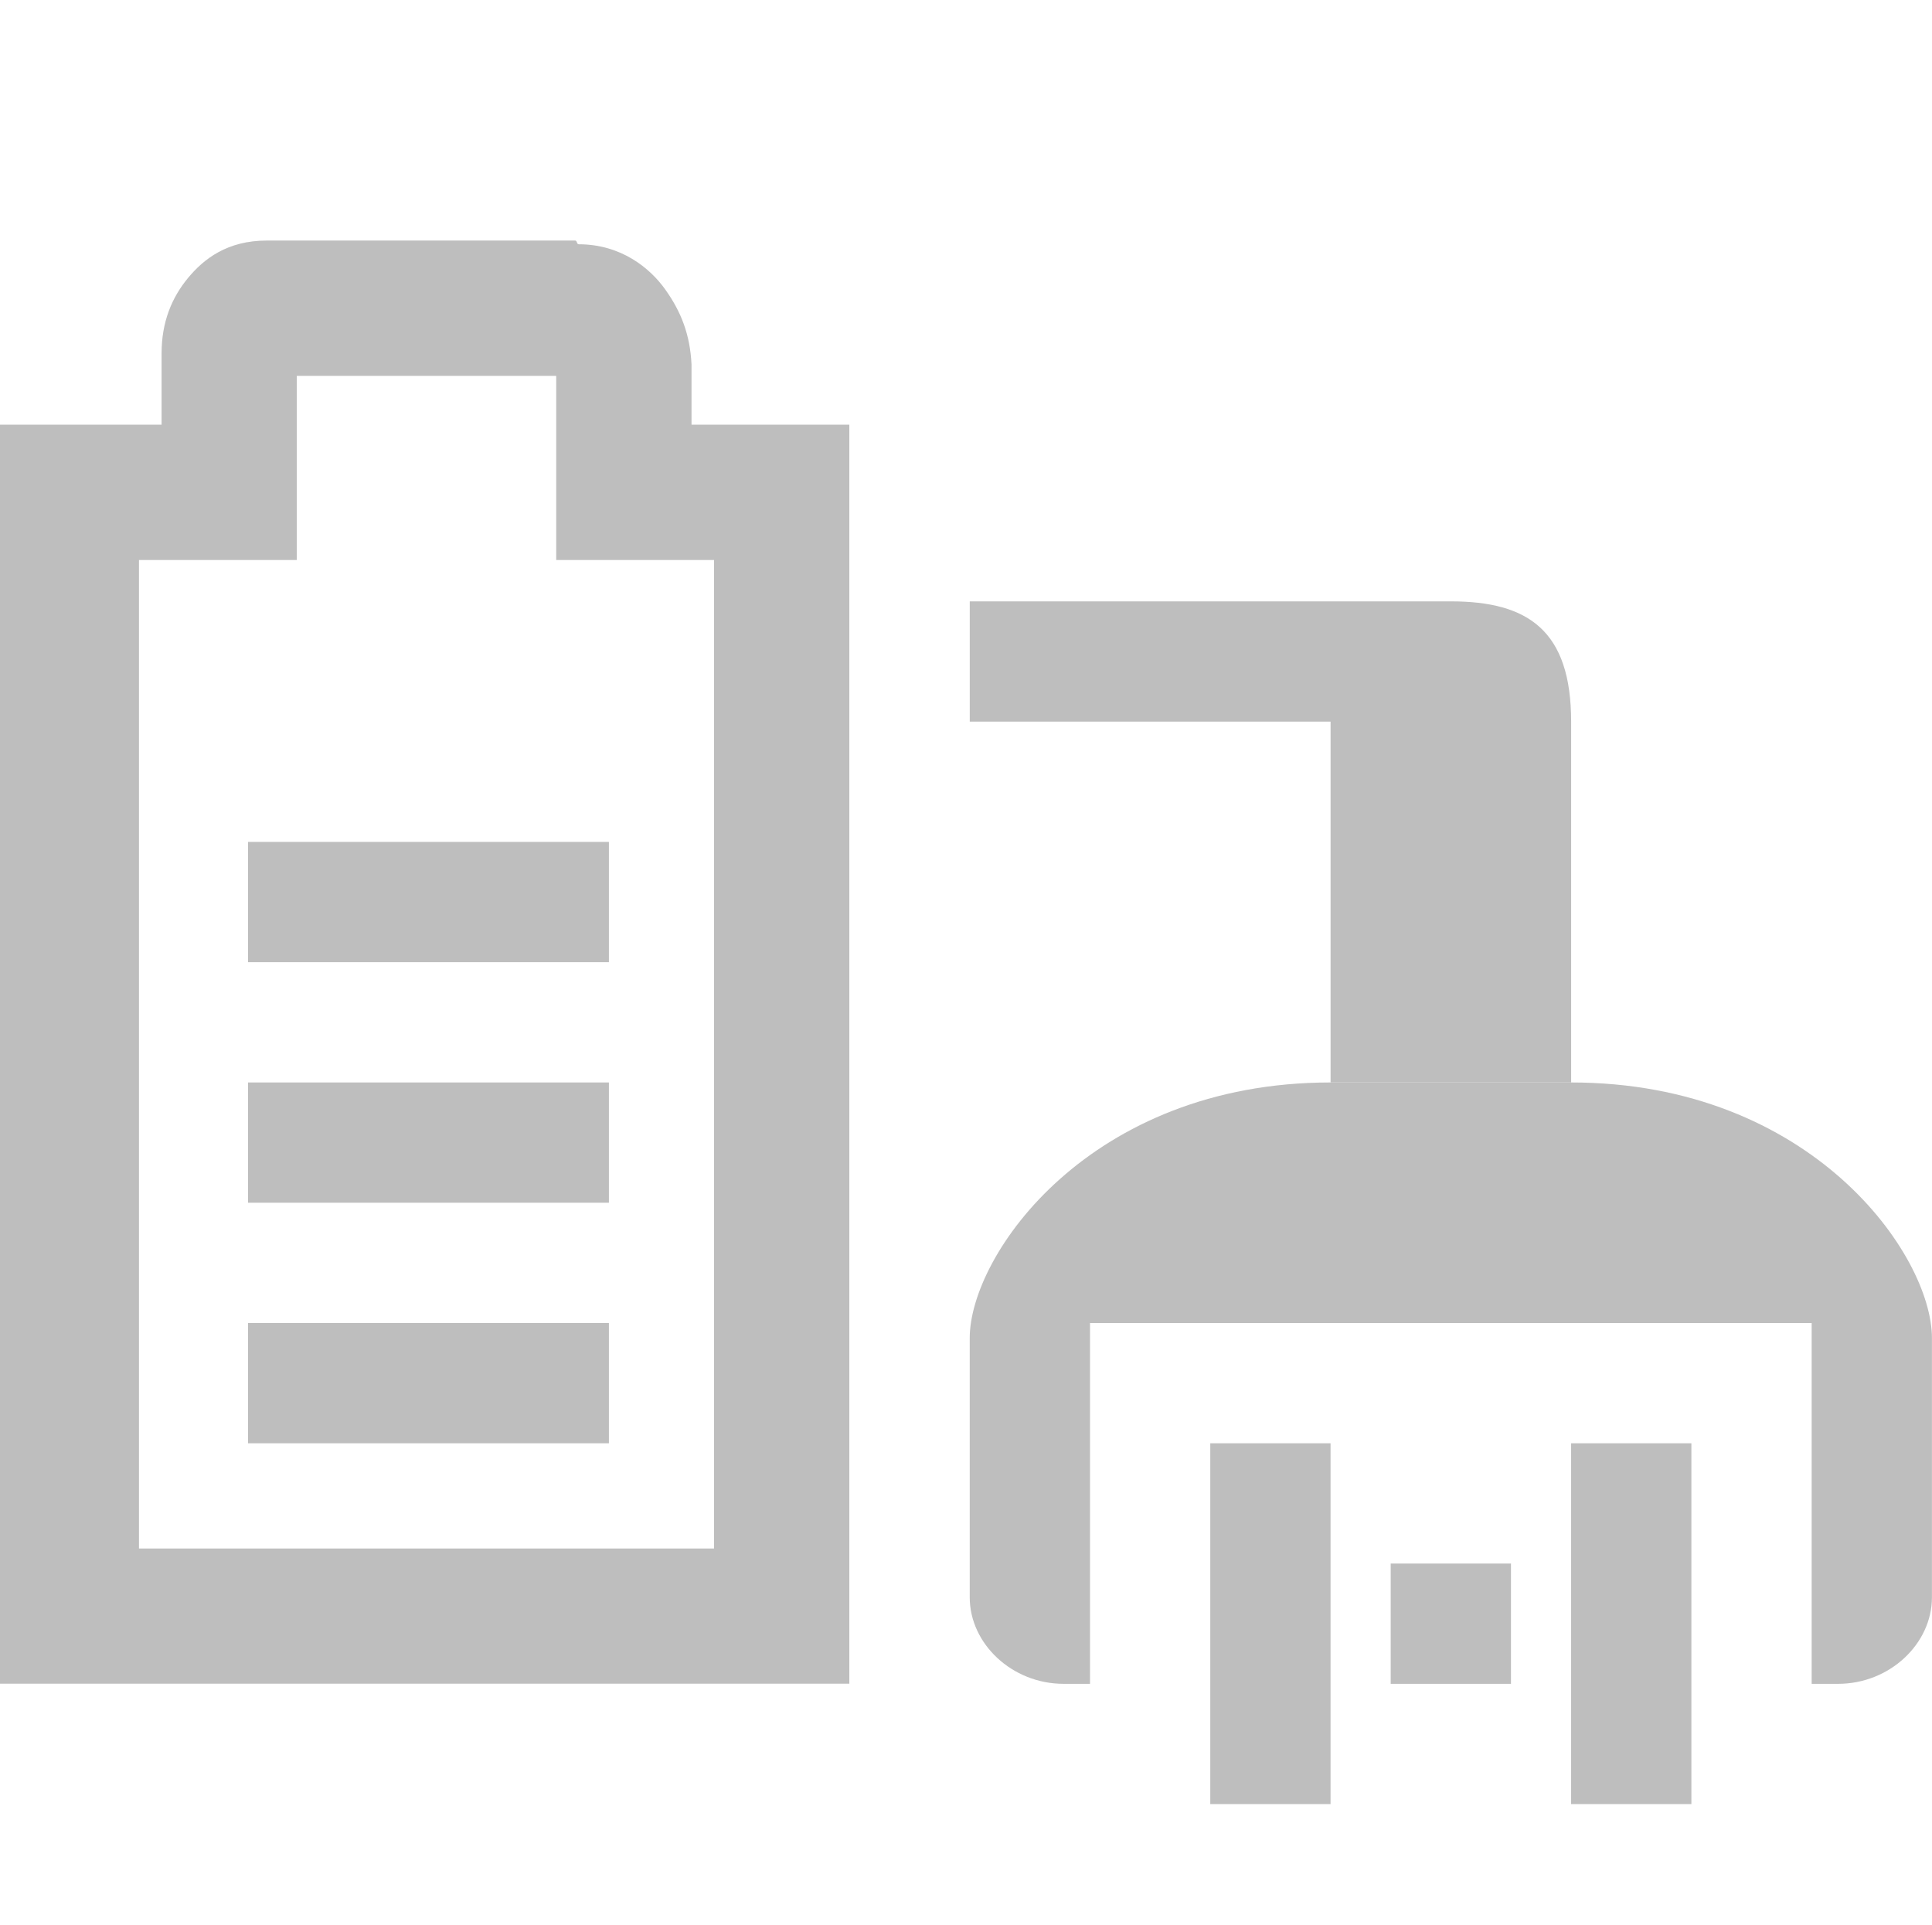
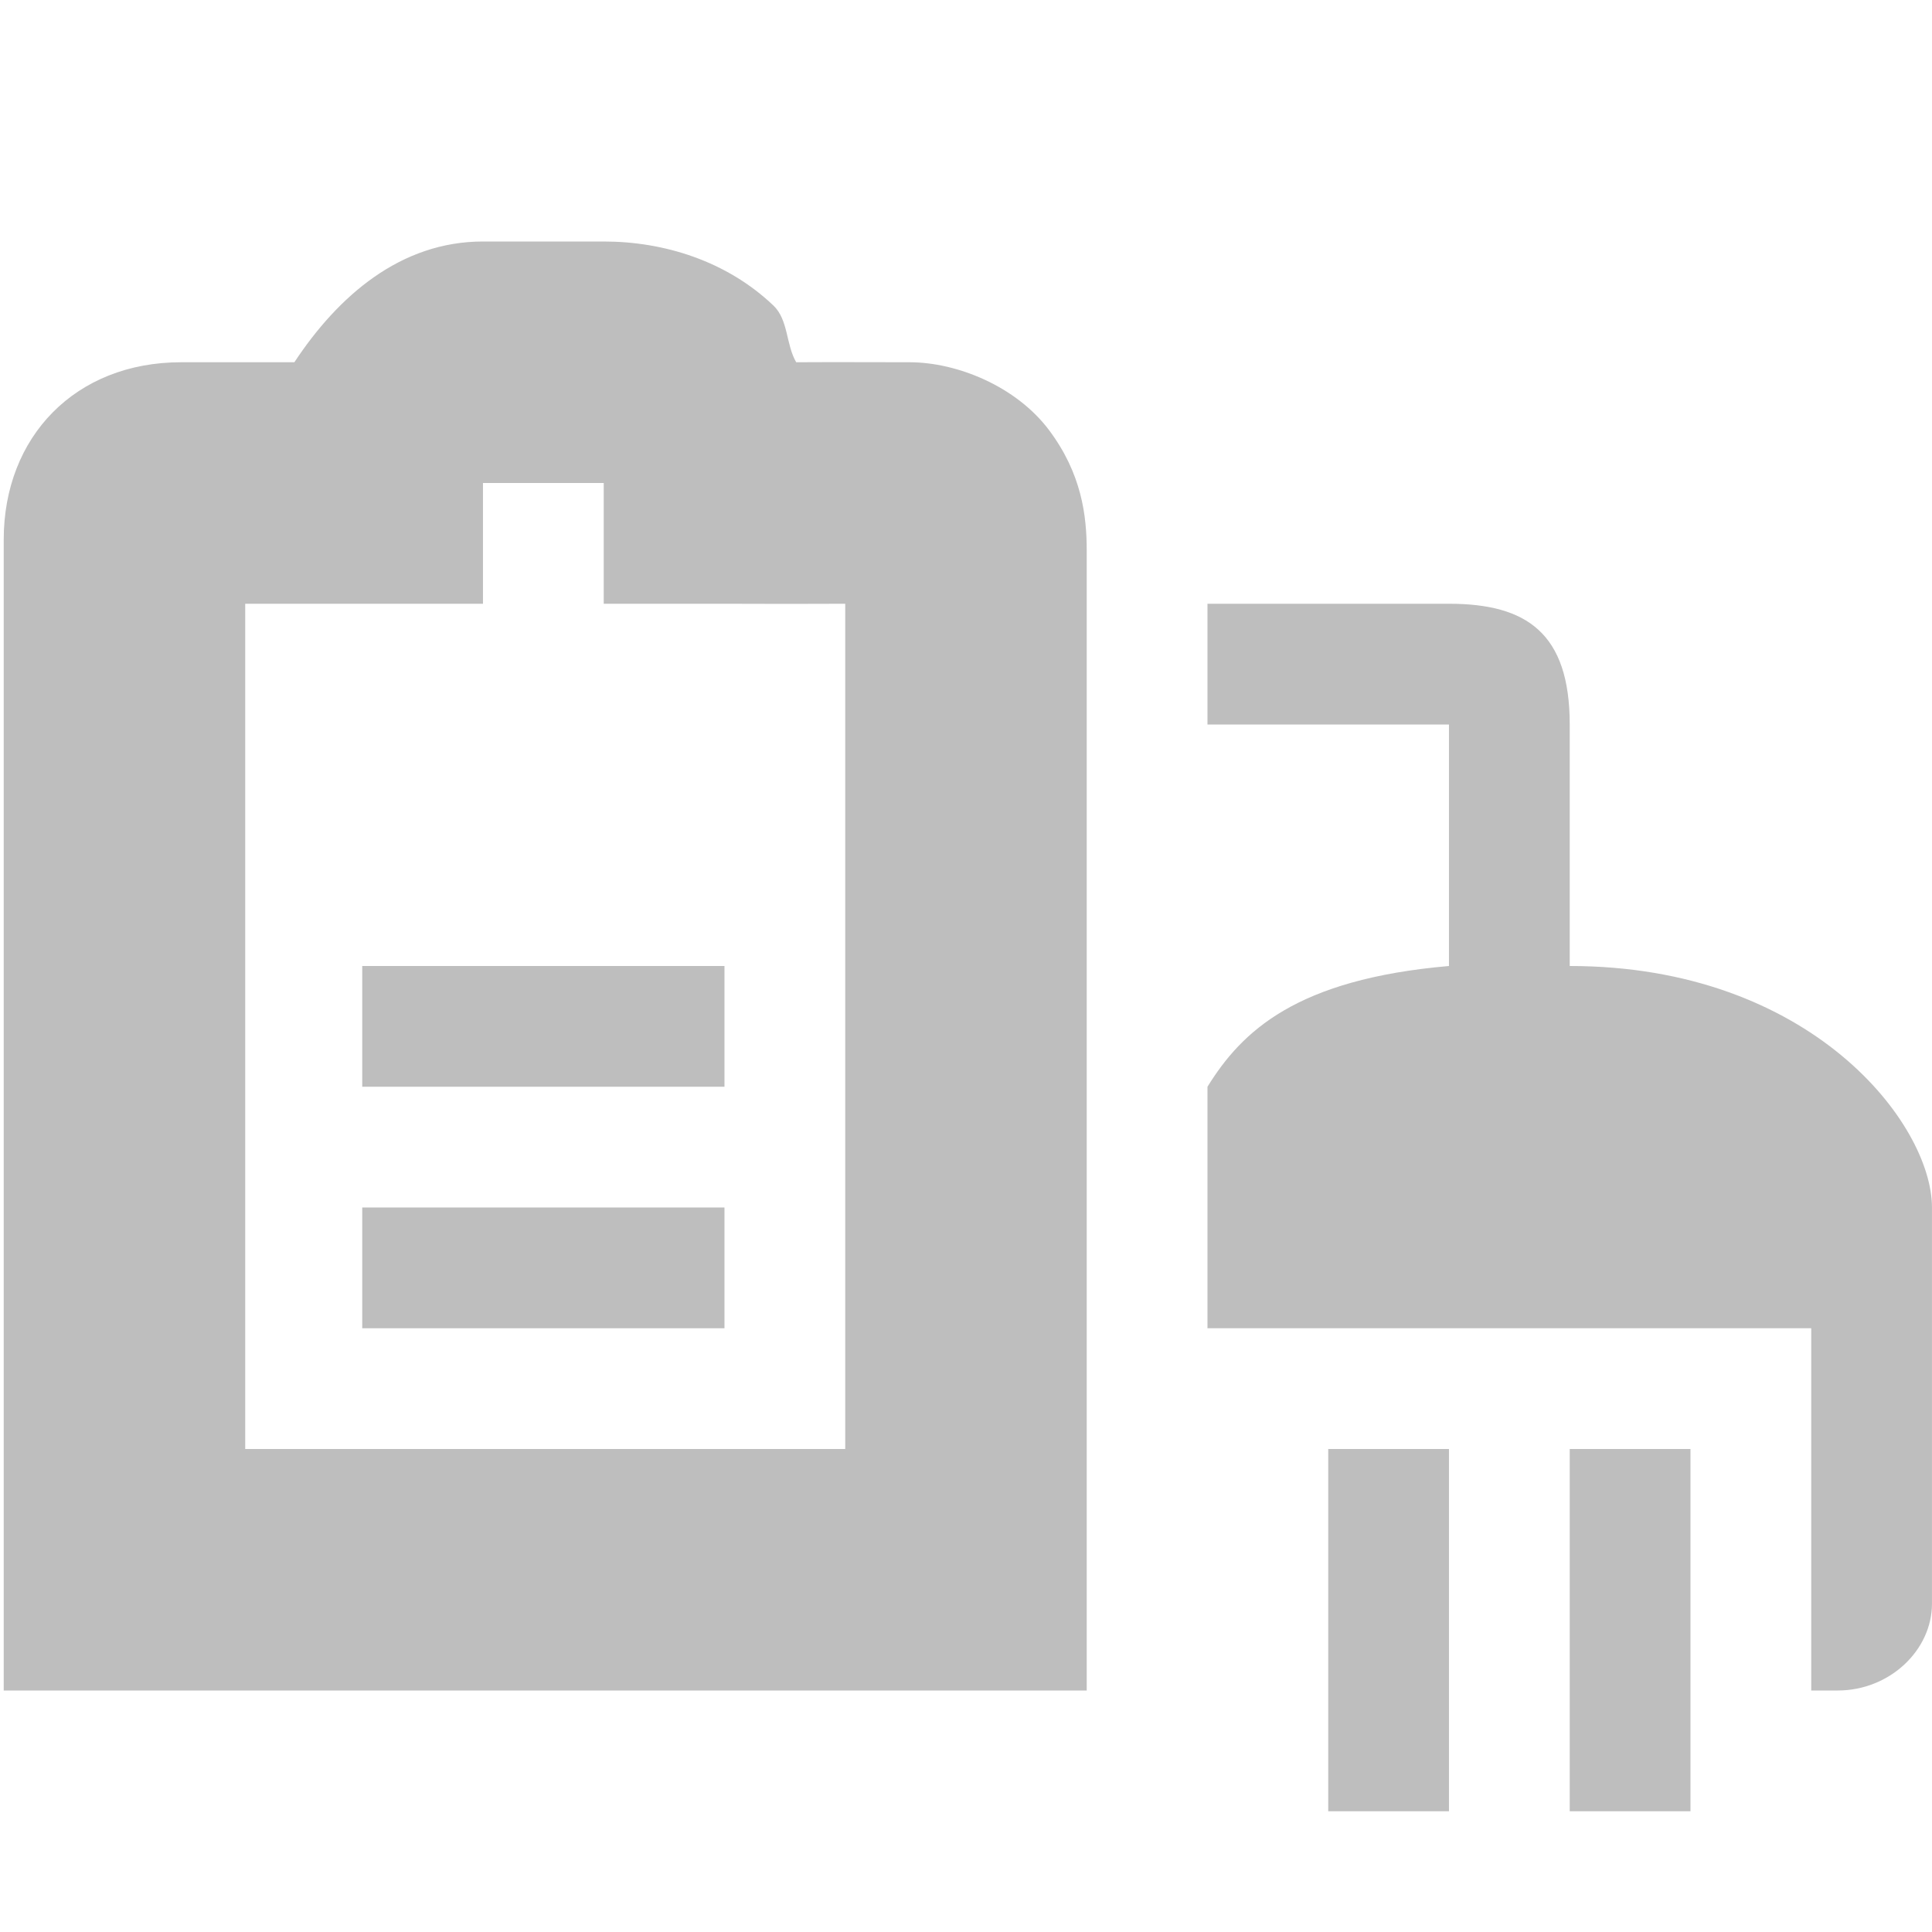
- <svg xmlns="http://www.w3.org/2000/svg" height="16" id="svg7384" version="1.1" width="16.063">
+ <svg xmlns="http://www.w3.org/2000/svg" height="16" id="svg7384" version="1.1" width="16">
  <defs id="defs7386" />
-   <g id="layer9" style="display:inline" transform="translate(-102.9375,-235)">
-     <g id="g15932" style="display:inline;enable-background:new" transform="matrix(0.9824001,0,0,0.9961203,-194.446,-281.9593)">
-       <path d="m 70,-16 0,1 3,0 0,3 2,0 0,-3 c 0,-0.757 -0.357,-1 -1,-1 z" id="path15934" style="font-size:medium;font-style:normal;font-variant:normal;font-weight:normal;font-stretch:normal;text-indent:0;text-align:start;text-decoration:none;line-height:normal;letter-spacing:normal;word-spacing:normal;text-transform:none;direction:ltr;block-progression:tb;writing-mode:lr-tb;text-anchor:start;baseline-shift:baseline;color:#000000;fill:#bebebe;fill-opacity:1;stroke:none;stroke-width:3;marker:none;visibility:visible;display:inline;overflow:visible;enable-background:new;font-family:Sans;-inkscape-font-specification:Sans" transform="matrix(1.017915,0,0,1.003895,239.6643,540.0545)" />
-     </g>
-     <path d="m 114,244 c -2,0 -3,1.433 -3,2.125 l 0,2.156 c 0,0.385 0.351,0.719 0.781,0.719 l 0.219,0 0,-1 0,0 0,-2 6,0 0,2 0,0 0,1 0.219,0 c 0.431,0 0.781,-0.334 0.781,-0.719 l 0,-2.156 c 0,-0.692 -1,-2.125 -3,-2.125 z" id="path15940" style="fill:#bebebe;fill-opacity:1;stroke:none" />
-     <rect height="3" id="rect7053" style="fill:#bebebe;fill-opacity:1;stroke:none" width="1" x="113" y="247" />
+   <g id="layer9" style="display:inline" transform="translate(-103.0002,-235)">
+     <path d="m 113,240 0,1 2,0 0,3 1,0 0,-3 c 0,-0.757 -0.357,-1 -1,-1 z" id="path15934" style="font-size:medium;font-style:normal;font-variant:normal;font-weight:normal;font-stretch:normal;text-indent:0;text-align:start;text-decoration:none;line-height:normal;letter-spacing:normal;word-spacing:normal;text-transform:none;direction:ltr;block-progression:tb;writing-mode:lr-tb;text-anchor:start;baseline-shift:baseline;color:#000000;fill:#bebebe;fill-opacity:1;stroke:none;stroke-width:3;marker:none;visibility:visible;display:inline;overflow:visible;enable-background:new;font-family:Sans;-inkscape-font-specification:Sans" />
+     <path d="m 115,243 c -1.267,0.11 -1.716,0.541 -2,1 l 0,2 5,0 0,2 0,0 0,1 0.219,0 c 0.431,0 0.781,-0.334 0.781,-0.719 l 0,-3.281 c 0,-0.692 -1,-2 -3,-2 z" id="path15940" style="fill:#bebebe;fill-opacity:1;stroke:none" />
+     <rect height="3" id="rect7053" style="fill:#bebebe;fill-opacity:1;stroke:none" width="1" x="114" y="247" />
    <rect height="3" id="rect7055" style="fill:#bebebe;fill-opacity:1;stroke:none" width="1" x="116" y="247" />
-     <rect height="1" id="rect7057" style="fill:#bebebe;fill-opacity:1;stroke:none" width="1" x="114.5" y="248" />
-     <path d="m 105.156,237 c -0.328,0 -0.524,0.152 -0.656,0.312 -0.133,0.161 -0.219,0.364 -0.219,0.625 l 0,0.594 -0.75,0 -0.594,0 0,0.562 0,9.344 0,0.562 0.594,0 5.906,0 0.562,0 0,-0.562 0,-9.344 0,-0.562 -0.562,0 -0.75,0 0,-0.469 0,-0.031 c -0.012,-0.248 -0.086,-0.439 -0.219,-0.625 -0.126,-0.177 -0.367,-0.375 -0.719,-0.375 -0.018,2e-5 -0.012,-0.033 -0.031,-0.031 l -2.562,0 z m 0.25,1.125 2.156,0 0,0.969 0,0.562 0.562,0 0.75,0 0,8.219 -4.781,0 0,-8.219 0.75,0 0.562,0 0,-0.562 0,-0.969 z" id="path12720" style="font-size:medium;font-style:normal;font-variant:normal;font-weight:normal;font-stretch:normal;text-indent:0;text-align:start;text-decoration:none;line-height:normal;letter-spacing:normal;word-spacing:normal;text-transform:none;direction:ltr;block-progression:tb;writing-mode:lr-tb;text-anchor:start;baseline-shift:baseline;color:#bebebe;fill:#bebebe;fill-opacity:1;stroke:none;stroke-width:1.134;marker:none;visibility:visible;display:inline;overflow:visible;enable-background:accumulate;font-family:Sans;-inkscape-font-specification:Sans" />
-     <rect height="1" id="rect6190" style="fill:#bebebe;fill-opacity:1;stroke:none" width="3" x="105" y="246" />
-     <rect height="1" id="rect6960" style="fill:#bebebe;fill-opacity:1;stroke:none" width="3" x="105" y="244" />
-     <rect height="1" id="rect6962" style="fill:#bebebe;fill-opacity:1;stroke:none" width="3" x="105" y="242" />
+     <path d="m 107,237 c -0.684,0 -1.2,0.452 -1.562,1 l -0.938,0 c -0.875,0 -1.469,0.616 -1.469,1.469 l 0,8.531 0,1 1,0 6.969,0 1,0 0,-1 0,-8.438 c 0,-0.293 -0.042,-0.639 -0.312,-1 -0.271,-0.361 -0.759,-0.562 -1.156,-0.562 -0.315,0 -0.597,-0.002 -0.938,0 -0.086,-0.148 -0.064,-0.35 -0.188,-0.469 C 109.017,237.16 108.497,237 108,237 l -1,0 z m 0,2 1,0 0,1 1,0 c 0,0 0.562,0.002 1,0 l 0,7 -4.969,0 0,-7 0.969,0 1,0 0,-1 z" id="path12720" style="font-size:medium;font-style:normal;font-variant:normal;font-weight:normal;font-stretch:normal;text-indent:0;text-align:start;text-decoration:none;line-height:normal;letter-spacing:normal;word-spacing:normal;text-transform:none;direction:ltr;block-progression:tb;writing-mode:lr-tb;text-anchor:start;baseline-shift:baseline;color:#bebebe;fill:#bebebe;fill-opacity:1;stroke:none;stroke-width:2;marker:none;visibility:visible;display:inline;overflow:visible;enable-background:accumulate;font-family:Sans;-inkscape-font-specification:Sans" />
+     <rect height="1" id="rect6190" style="fill:#bebebe;fill-opacity:1;stroke:none" width="3" x="106" y="245" />
+     <rect height="1" id="rect18459" style="fill:#bebebe;fill-opacity:1;stroke:none" width="3" x="106" y="243" />
  </g>
</svg>
